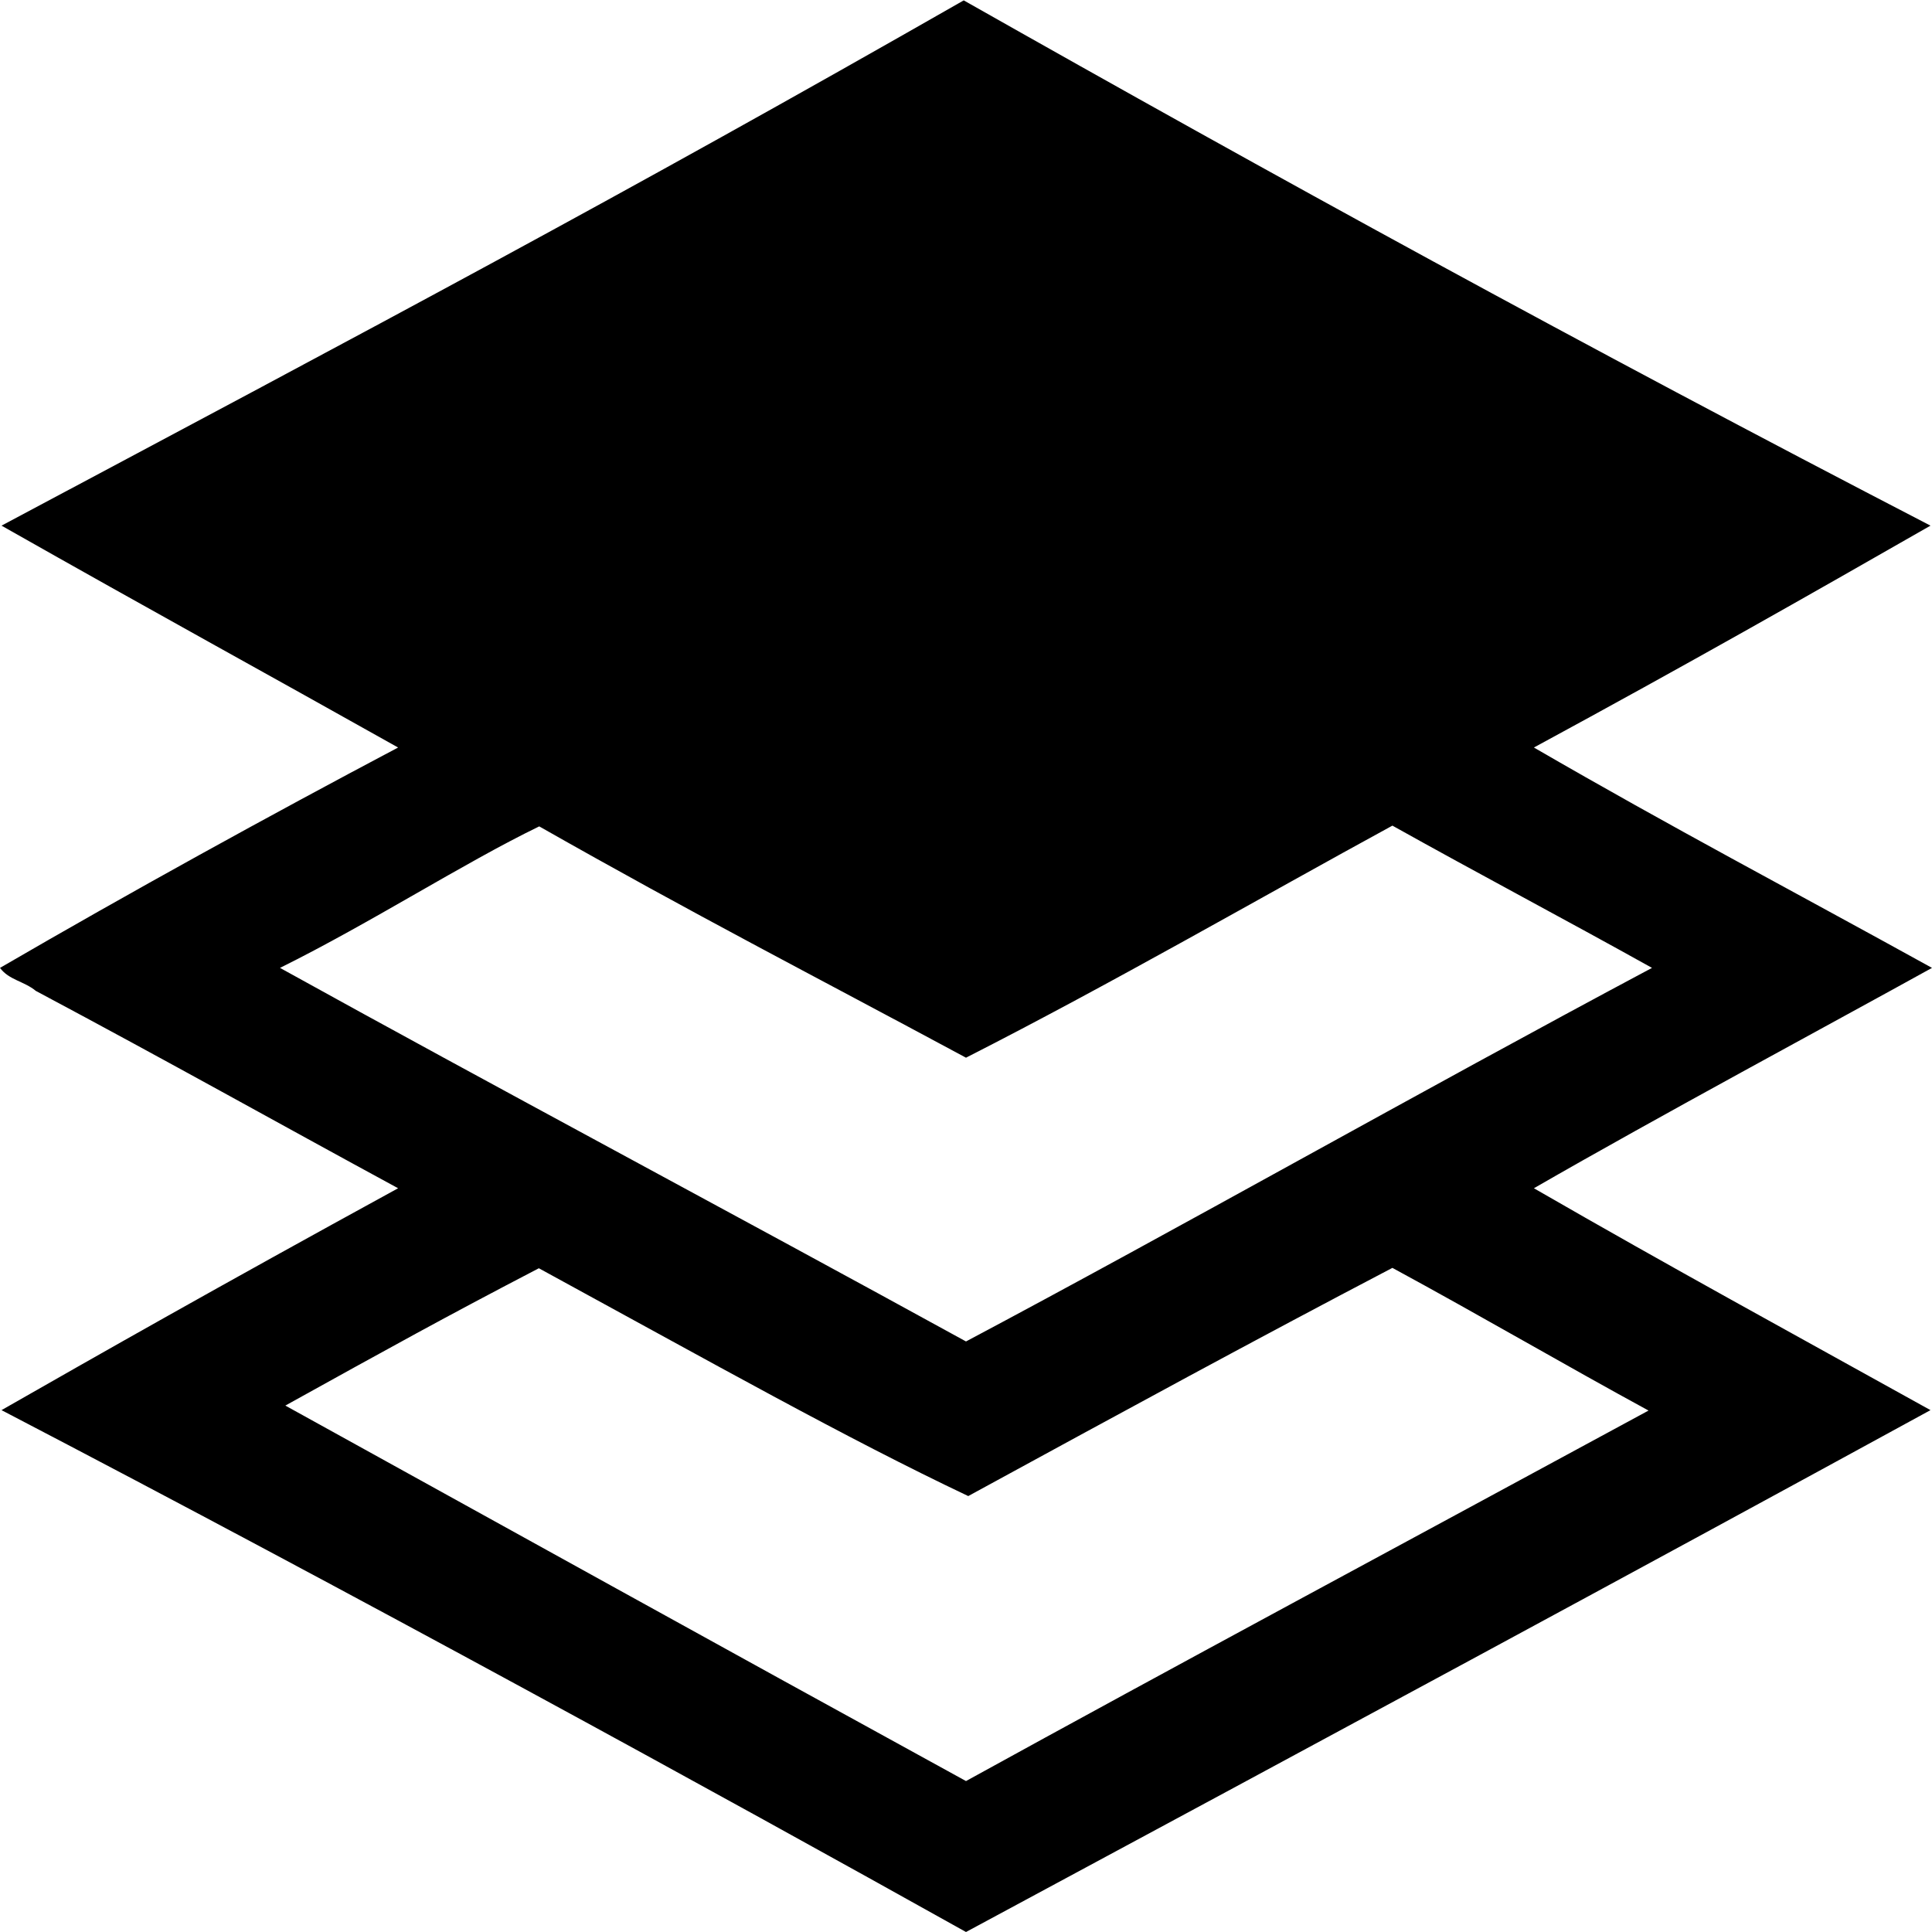
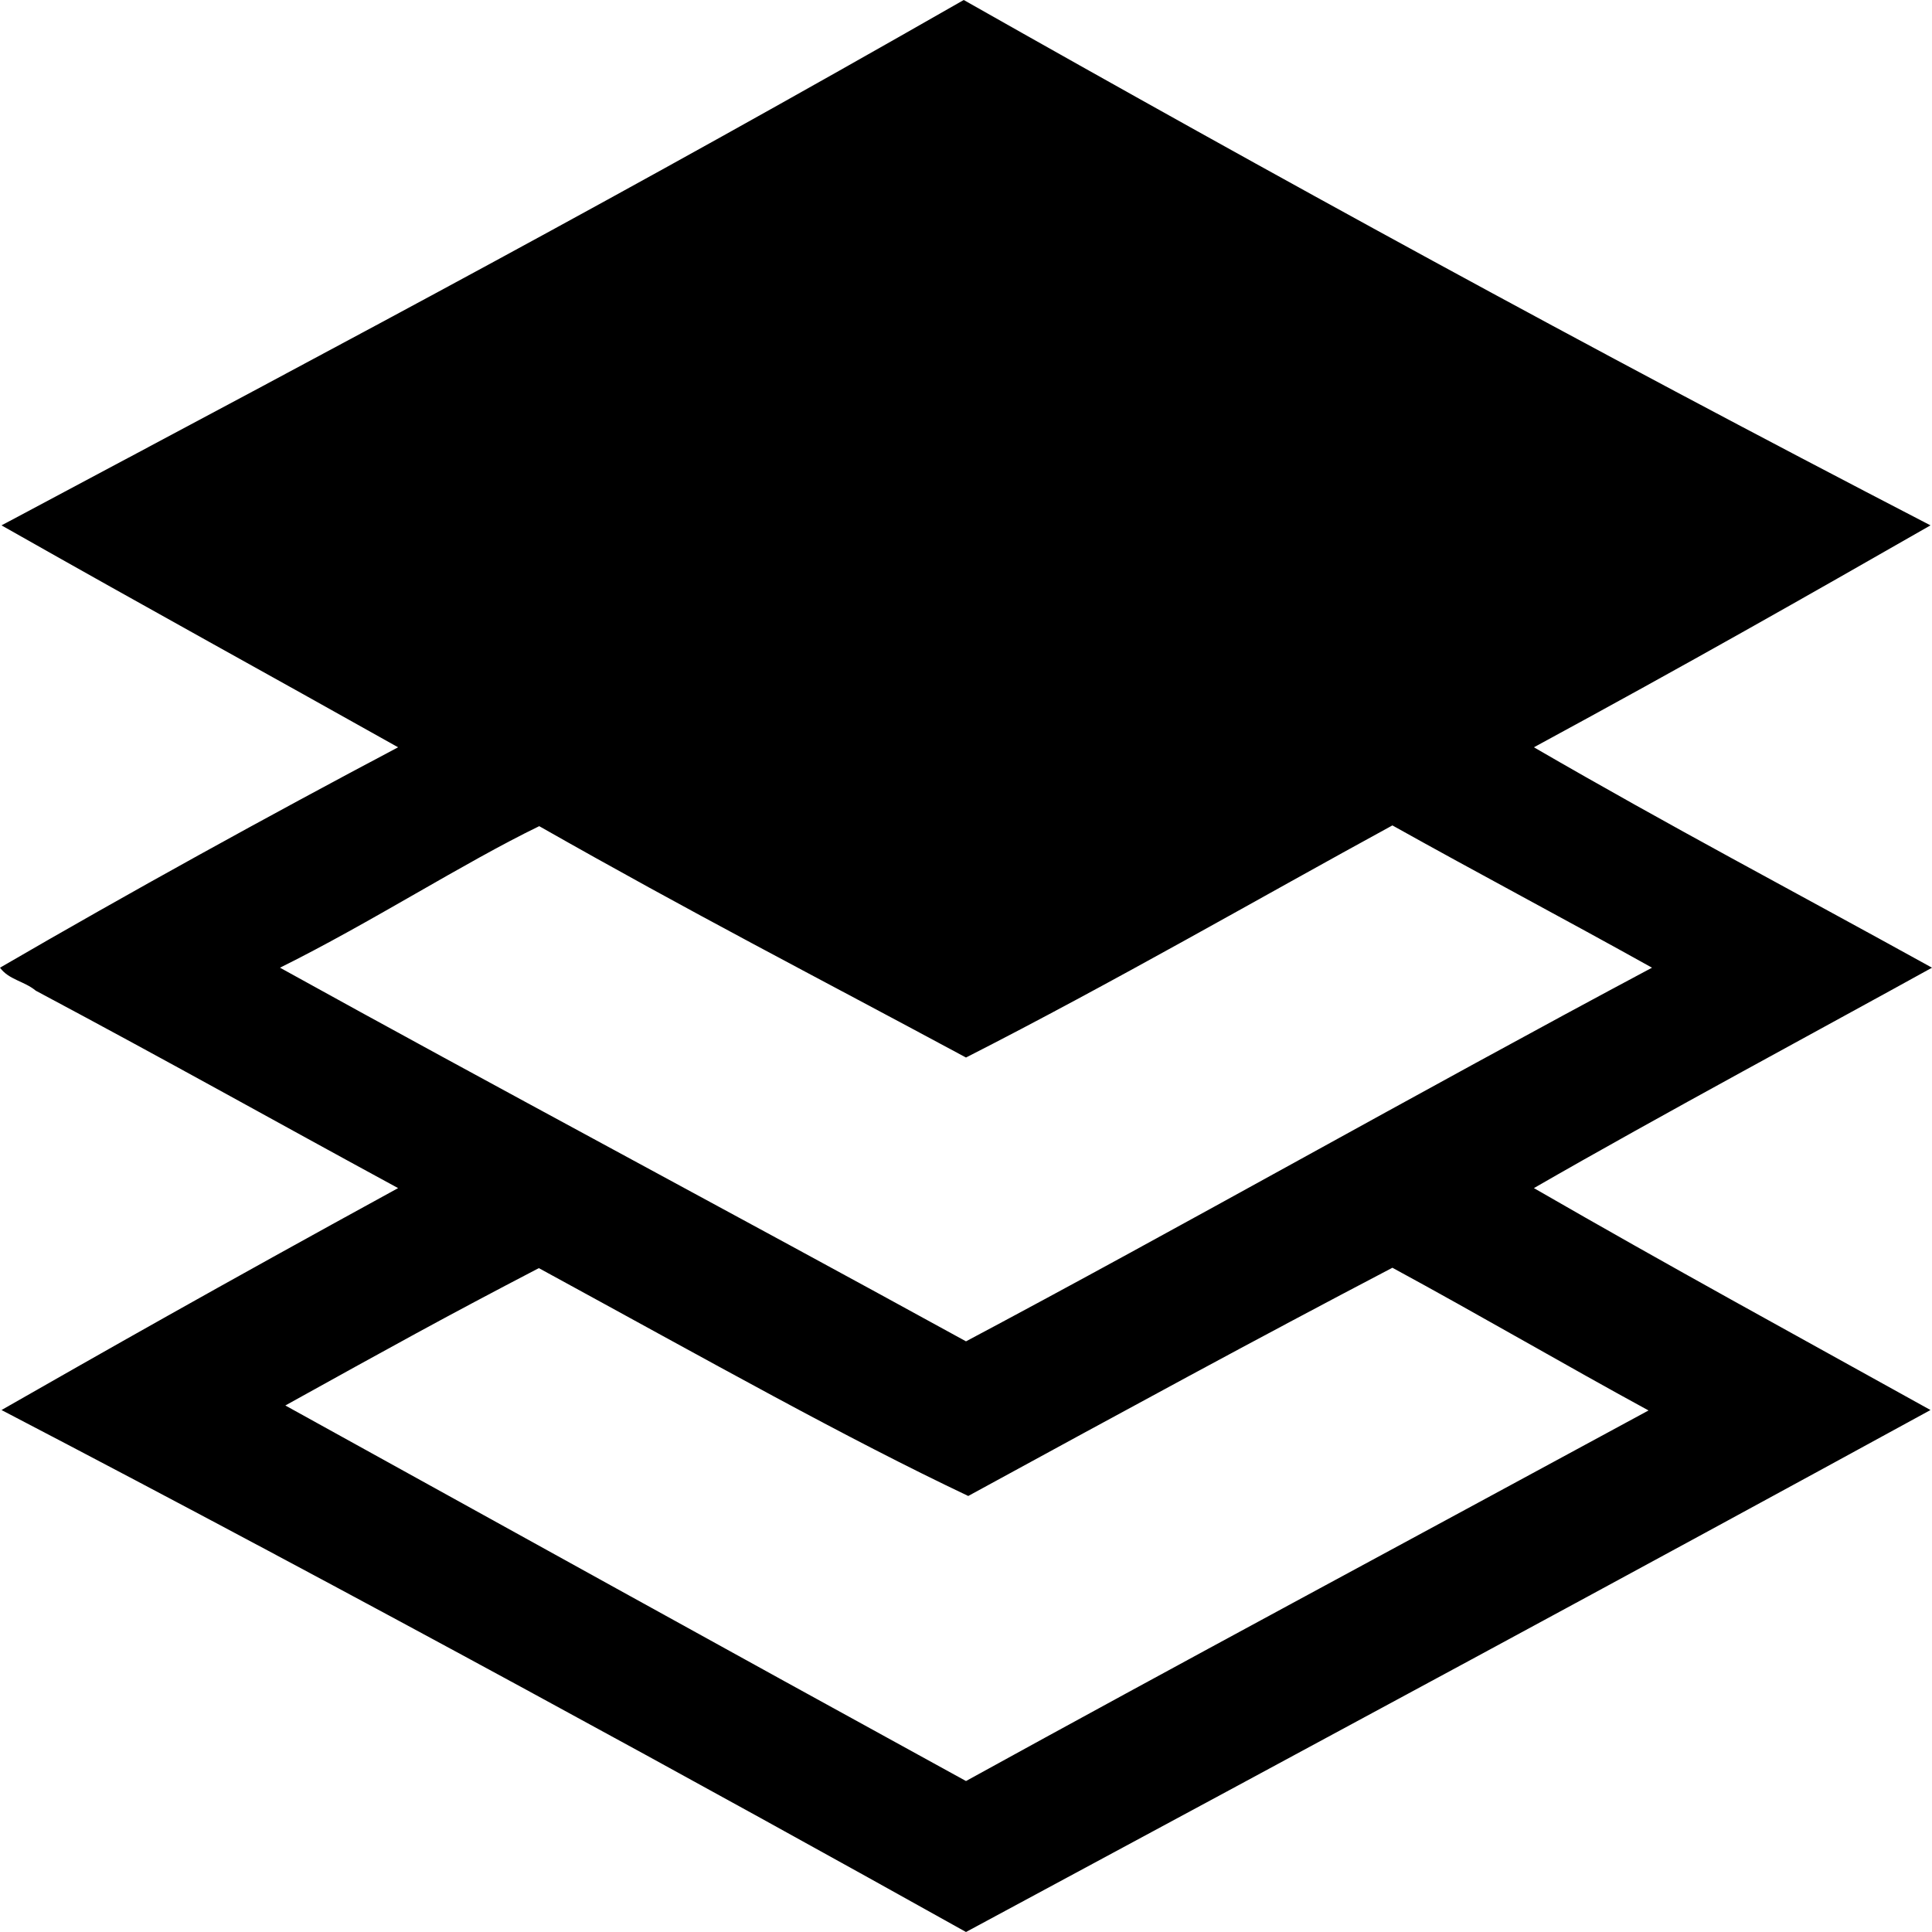
- <svg>
-   <g transform="translate(0,512) scale(0.1,-0.1)" fill="#000000" stroke="none">
+ <svg viewBox="0 0 100 100">
+   <g transform="matrix(0.01953125,0,0,-0.01953508,0,100)" style="fill:#000000;stroke:none">
    <path id="icon-collection" d="M 4,3727 C 416.826,3493.096 704.438,3335.909 1055,3139 708.799,2955.843 346.287,2756.196 0,2555 23.818,2522.744 63.563,2519.93 95,2494 457.297,2300.872 722.495,2151.502 1055,1971 566.502,1703.598 270.437,1535.071 4,1383 946.343,891.867 1902.895,366.968 2560,0 c 948.392,510.372 1767.328,951.919 2556,1383 -379.243,210.632 -678.347,373.265 -1051,588 332.786,191.785 786.463,435.303 1055,584 -381.218,210.611 -682.985,368.489 -1055,584 412.913,223.793 722.425,400.028 1051,588 C 4190.619,4206.364 3375.479,4653.921 2554,5119 1644.084,4598.91 1001.516,4258.441 4,3727 Z M 2560,2317 c 389.611,198.324 782.373,425.387 1130,615 230.049,-128.555 455.138,-247.208 688,-377 -622.936,-332.001 -1257.032,-692.143 -1818,-990 -618.855,339.746 -1263.565,683.071 -1818,990 242.395,120.133 483.84,276.356 687,375 415.943,-236.195 708,-385.462 1131,-613 z m 5.934,-1161.725 C 2993.54,1388.422 3321.154,1566.808 3690,1760 3923.587,1633.366 4148.38,1501.806 4368.78,1381.868 3714.254,1026.988 3110.198,702.862 2560,400 1880.85,772.497 1368.082,1057.226 756.165,1395.055 1033.395,1548.66 1179.062,1629.389 1428,1759 c 467.225,-254.724 810.476,-448.401 1137.934,-603.725 z" />
  </g>
</svg>
